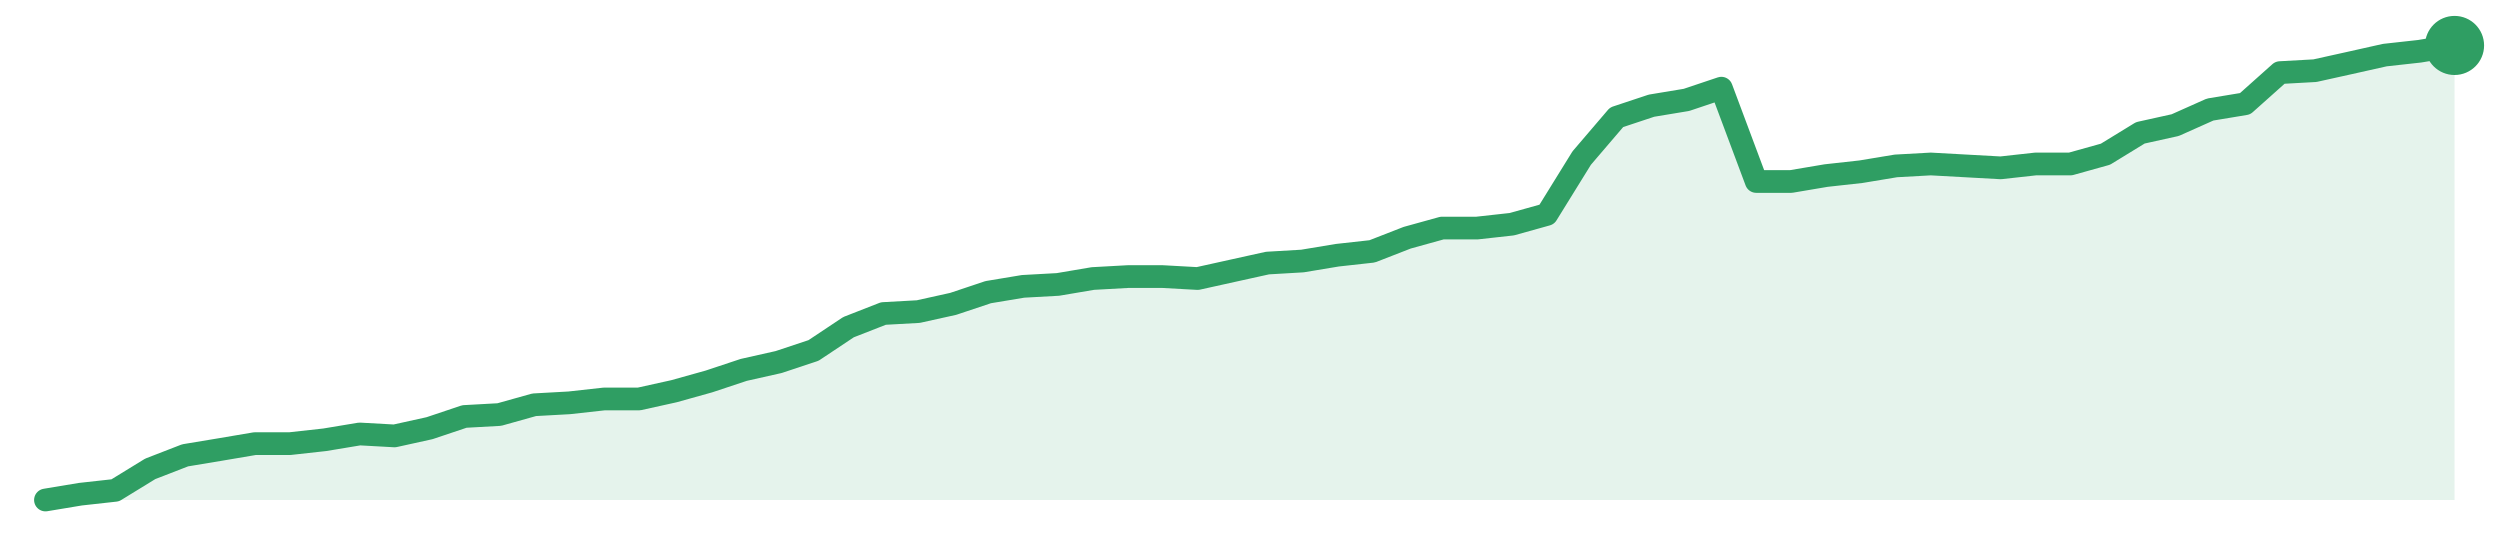
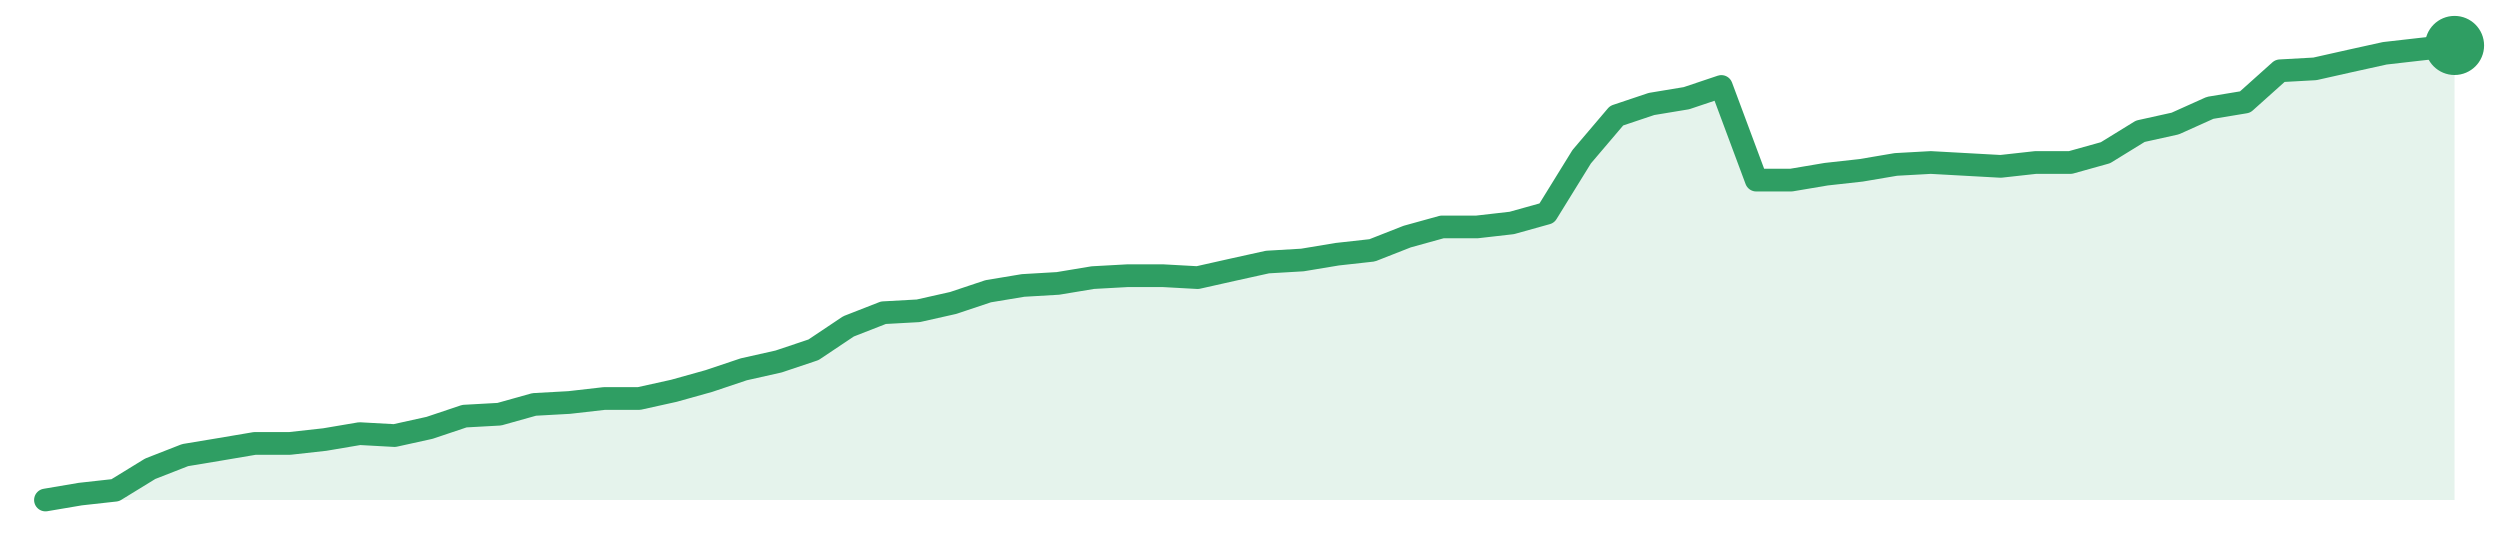
<svg xmlns="http://www.w3.org/2000/svg" width="220" height="48" viewBox="0 0 220 48" role="img" aria-label="trend">
-   <path d="M4.0,44.0 L4.0,44.0 L7.07,43.49 L10.14,43.15 L13.22,41.26 L16.29,40.07 L19.36,39.56 L22.43,39.04 L25.51,39.04 L28.58,38.7 L31.65,38.19 L34.72,38.36 L37.8,37.68 L40.87,36.65 L43.94,36.48 L47.01,35.62 L50.09,35.45 L53.16,35.11 L56.23,35.11 L59.3,34.43 L62.38,33.57 L65.45,32.55 L68.52,31.86 L71.59,30.84 L74.67,28.79 L77.74,27.59 L80.81,27.42 L83.88,26.74 L86.96,25.71 L90.03,25.2 L93.1,25.03 L96.17,24.51 L99.25,24.34 L102.32,24.34 L105.39,24.51 L108.46,23.83 L111.54,23.15 L114.61,22.97 L117.68,22.46 L120.75,22.12 L123.83,20.92 L126.9,20.07 L129.97,20.07 L133.04,19.73 L136.12,18.87 L139.19,13.91 L142.26,10.32 L145.33,9.3 L148.41,8.79 L151.48,7.76 L154.55,15.97 L157.62,15.97 L160.7,15.45 L163.77,15.11 L166.84,14.6 L169.91,14.43 L172.99,14.6 L176.06,14.77 L179.13,14.43 L182.2,14.43 L185.28,13.57 L188.35,11.69 L191.42,11.01 L194.49,9.64 L197.57,9.13 L200.64,6.39 L203.71,6.22 L206.78,5.54 L209.86,4.85 L212.93,4.51 L216.0,4.0 L216.0,44.0 Z" fill="#2f9e631f" />
-   <path d="M4.0,44.0 L7.07,43.49 L10.14,43.15 L13.22,41.26 L16.29,40.07 L19.36,39.56 L22.43,39.04 L25.51,39.04 L28.58,38.7 L31.65,38.19 L34.72,38.36 L37.8,37.68 L40.87,36.65 L43.94,36.48 L47.01,35.62 L50.09,35.45 L53.16,35.11 L56.23,35.11 L59.3,34.43 L62.38,33.57 L65.45,32.55 L68.52,31.86 L71.59,30.84 L74.67,28.79 L77.74,27.59 L80.81,27.42 L83.88,26.74 L86.96,25.71 L90.03,25.2 L93.1,25.03 L96.17,24.51 L99.25,24.34 L102.32,24.34 L105.39,24.51 L108.46,23.83 L111.54,23.15 L114.61,22.97 L117.68,22.46 L120.75,22.12 L123.83,20.92 L126.9,20.07 L129.97,20.07 L133.04,19.73 L136.12,18.87 L139.19,13.91 L142.26,10.32 L145.33,9.3 L148.41,8.79 L151.48,7.76 L154.55,15.97 L157.62,15.97 L160.7,15.45 L163.77,15.11 L166.84,14.6 L169.91,14.43 L172.99,14.6 L176.06,14.77 L179.13,14.43 L182.2,14.43 L185.28,13.57 L188.35,11.69 L191.42,11.01 L194.49,9.64 L197.57,9.13 L200.64,6.39 L203.71,6.22 L206.78,5.54 L209.86,4.85 L212.93,4.51 L216.0,4.0" fill="none" stroke="#2f9e63" stroke-width="2" stroke-linejoin="round" stroke-linecap="round" />
+   <path d="M4.0,44.0 L4.0,44.0 L7.07,43.48 L10.14,43.14 L13.22,41.25 L16.29,40.05 L19.36,39.54 L22.43,39.02 L25.51,39.02 L28.58,38.68 L31.65,38.16 L34.72,38.33 L37.8,37.65 L40.87,36.62 L43.94,36.45 L47.01,35.59 L50.09,35.42 L53.16,35.07 L56.23,35.07 L59.3,34.39 L62.38,33.53 L65.45,32.5 L68.52,31.81 L71.59,30.78 L74.67,28.72 L77.74,27.52 L80.81,27.35 L83.88,26.66 L86.96,25.63 L90.03,25.12 L93.1,24.94 L96.17,24.43 L99.25,24.26 L102.32,24.26 L105.39,24.43 L108.46,23.74 L111.54,23.06 L114.61,22.88 L117.68,22.37 L120.75,22.03 L123.83,20.82 L126.9,19.97 L129.97,19.97 L133.04,19.62 L136.12,18.76 L139.19,13.79 L142.26,10.18 L145.33,9.15 L148.41,8.64 L151.48,7.61 L154.55,15.85 L157.62,15.85 L160.7,15.33 L163.77,14.99 L166.84,14.47 L169.91,14.3 L172.99,14.47 L176.06,14.64 L179.13,14.3 L182.2,14.3 L185.28,13.44 L188.35,11.55 L191.42,10.87 L194.49,9.49 L197.57,8.98 L200.64,6.23 L203.71,6.06 L206.78,5.37 L209.86,4.69 L212.93,4.34 L216.0,4.0 L216.0,44.0 Z" fill="#2f9e631f" />
+   <path d="M4.0,44.0 L7.07,43.48 L10.14,43.14 L13.22,41.25 L16.29,40.05 L19.36,39.54 L22.43,39.02 L25.51,39.02 L28.58,38.68 L31.65,38.16 L34.72,38.33 L37.8,37.65 L40.87,36.62 L43.94,36.45 L47.01,35.59 L50.09,35.42 L53.16,35.07 L56.23,35.07 L59.3,34.39 L62.38,33.53 L65.45,32.5 L68.52,31.81 L71.59,30.78 L74.67,28.72 L77.74,27.52 L80.81,27.35 L83.88,26.66 L86.96,25.63 L90.03,25.12 L93.1,24.94 L96.17,24.43 L99.25,24.26 L102.32,24.26 L105.39,24.43 L108.46,23.74 L111.54,23.06 L114.61,22.88 L117.68,22.37 L120.75,22.03 L123.83,20.82 L126.9,19.97 L129.97,19.97 L133.04,19.62 L136.12,18.76 L139.19,13.79 L142.26,10.18 L145.33,9.15 L148.41,8.64 L151.48,7.61 L154.55,15.85 L157.62,15.85 L160.7,15.33 L163.77,14.99 L166.84,14.47 L169.91,14.3 L172.99,14.47 L176.06,14.64 L179.13,14.3 L182.2,14.3 L185.28,13.44 L188.35,11.55 L191.42,10.87 L194.49,9.49 L197.57,8.98 L200.64,6.23 L203.71,6.06 L206.78,5.37 L209.86,4.69 L212.93,4.34 L216.0,4.0" fill="none" stroke="#2f9e63" stroke-width="2" stroke-linejoin="round" stroke-linecap="round" />
  <circle cx="216.0" cy="4.0" r="2.6" fill="#2f9e63" />
</svg>
